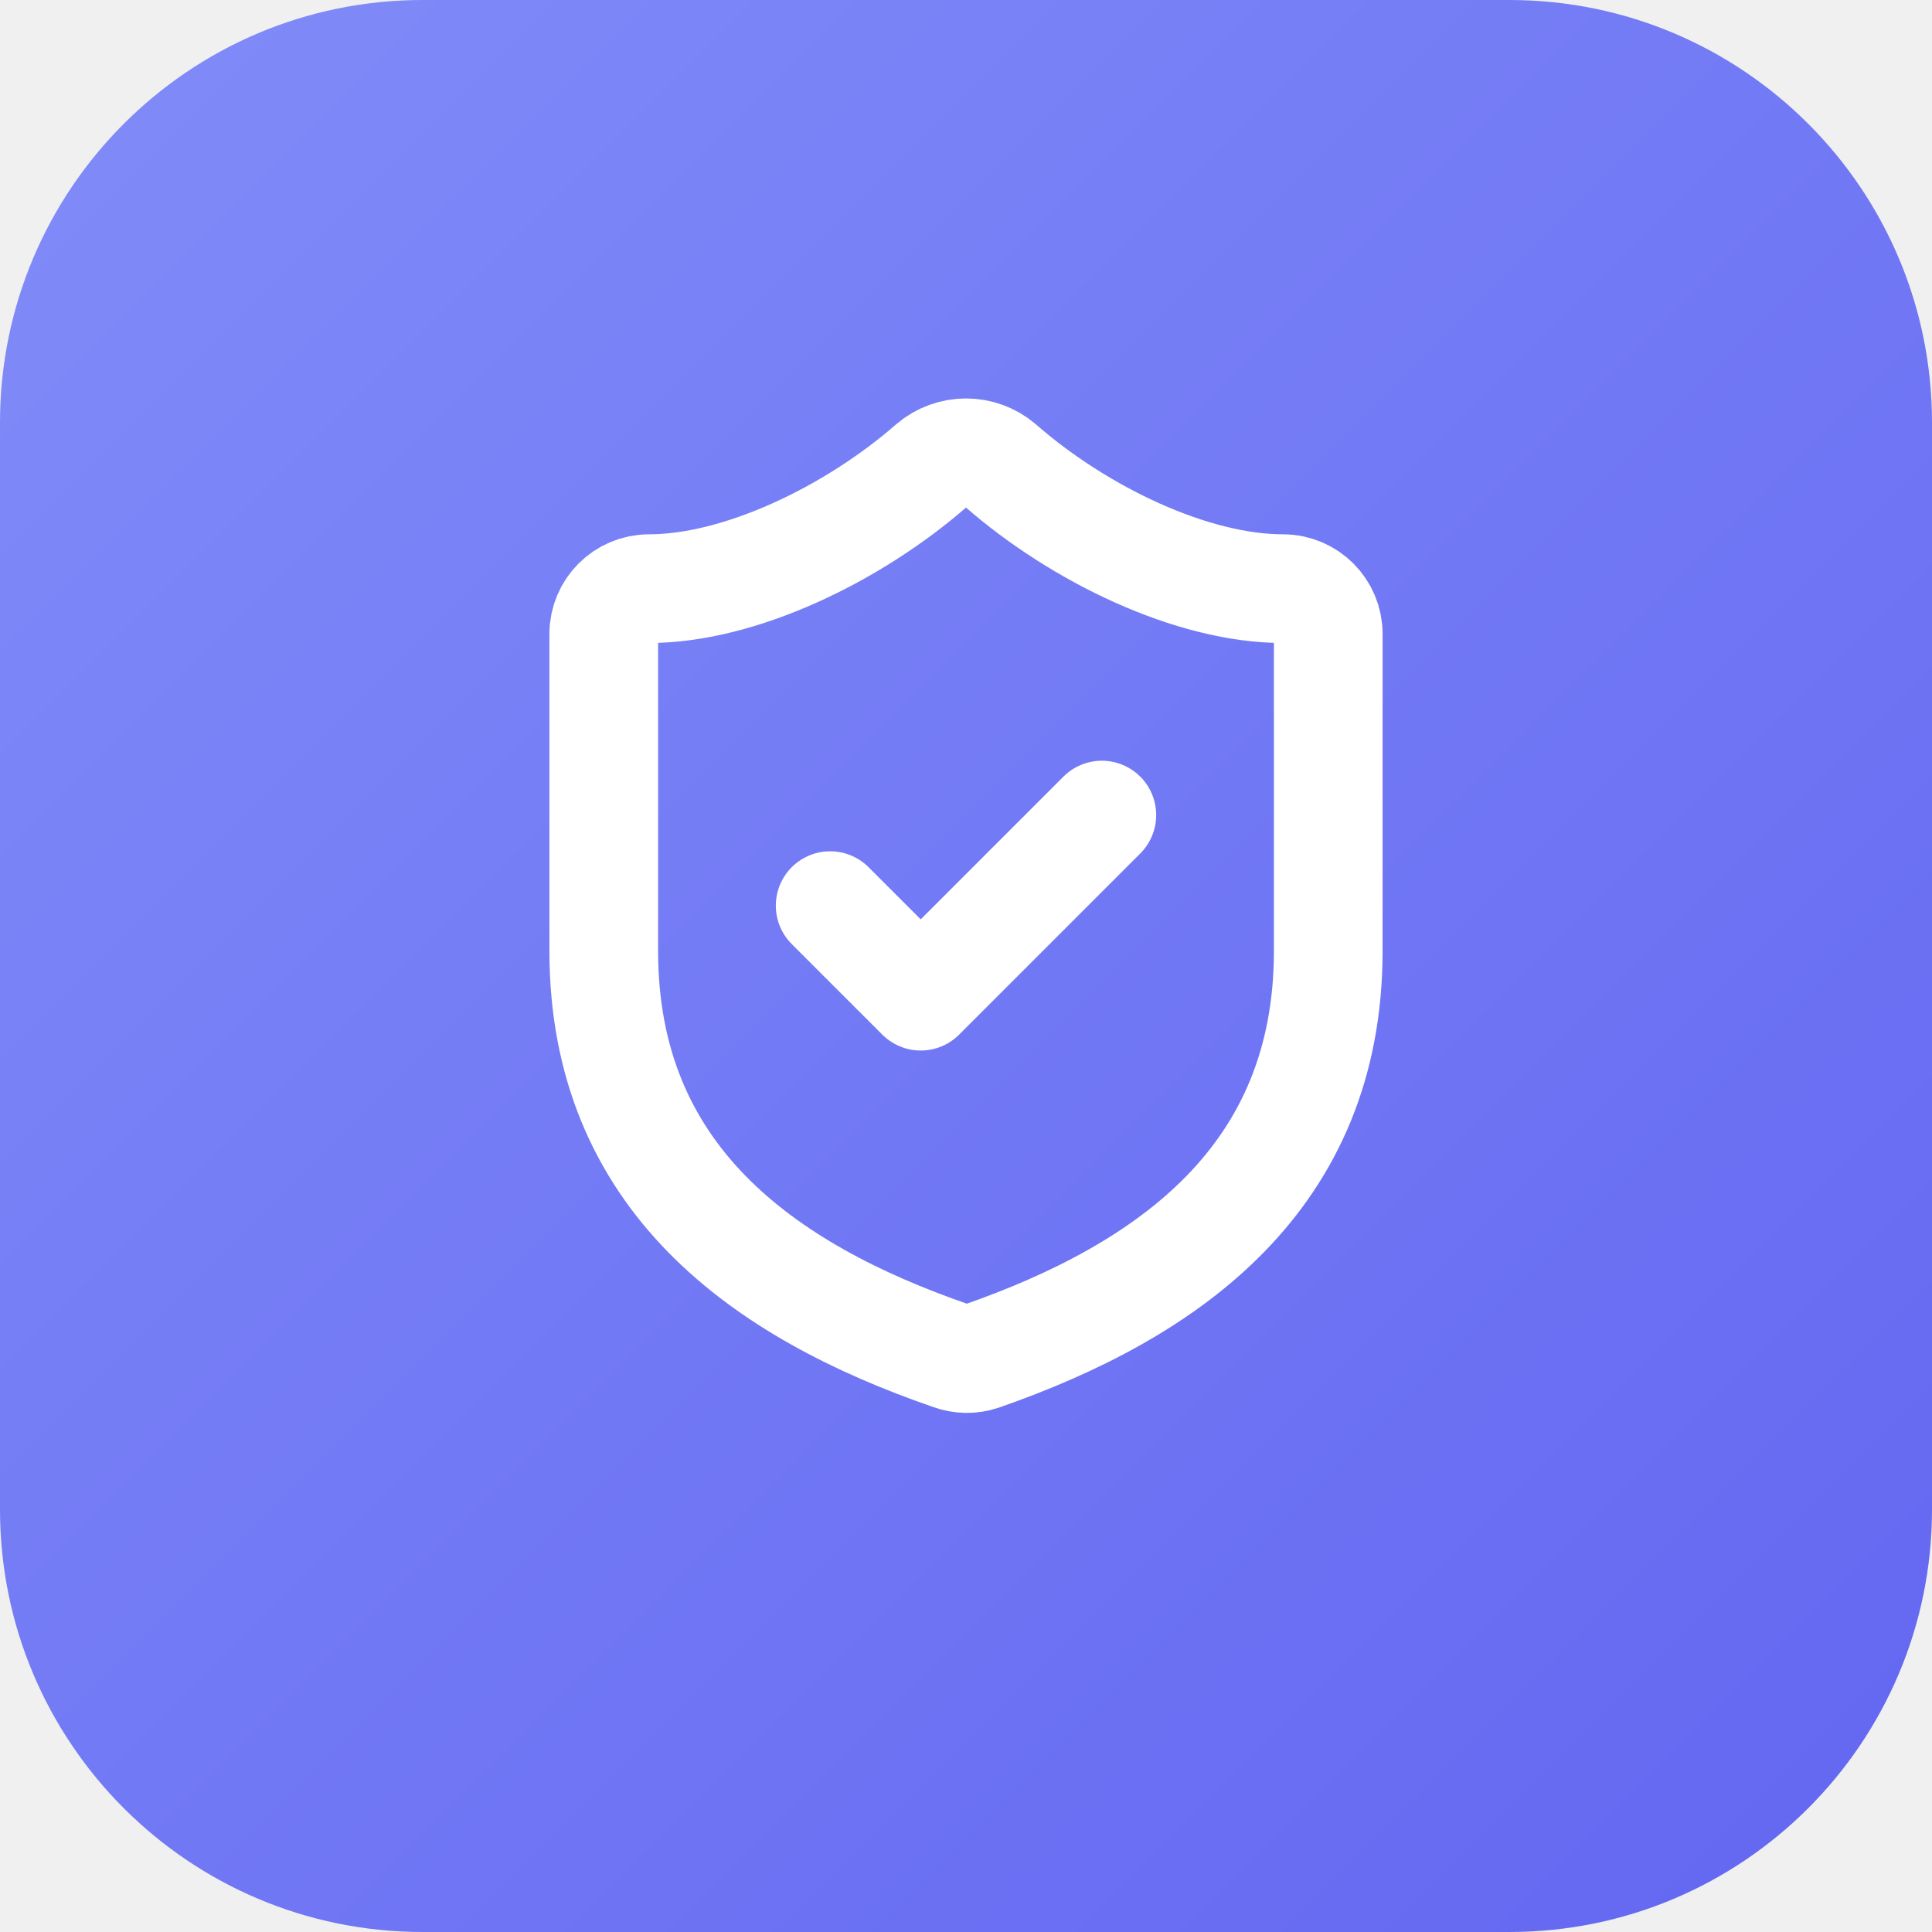
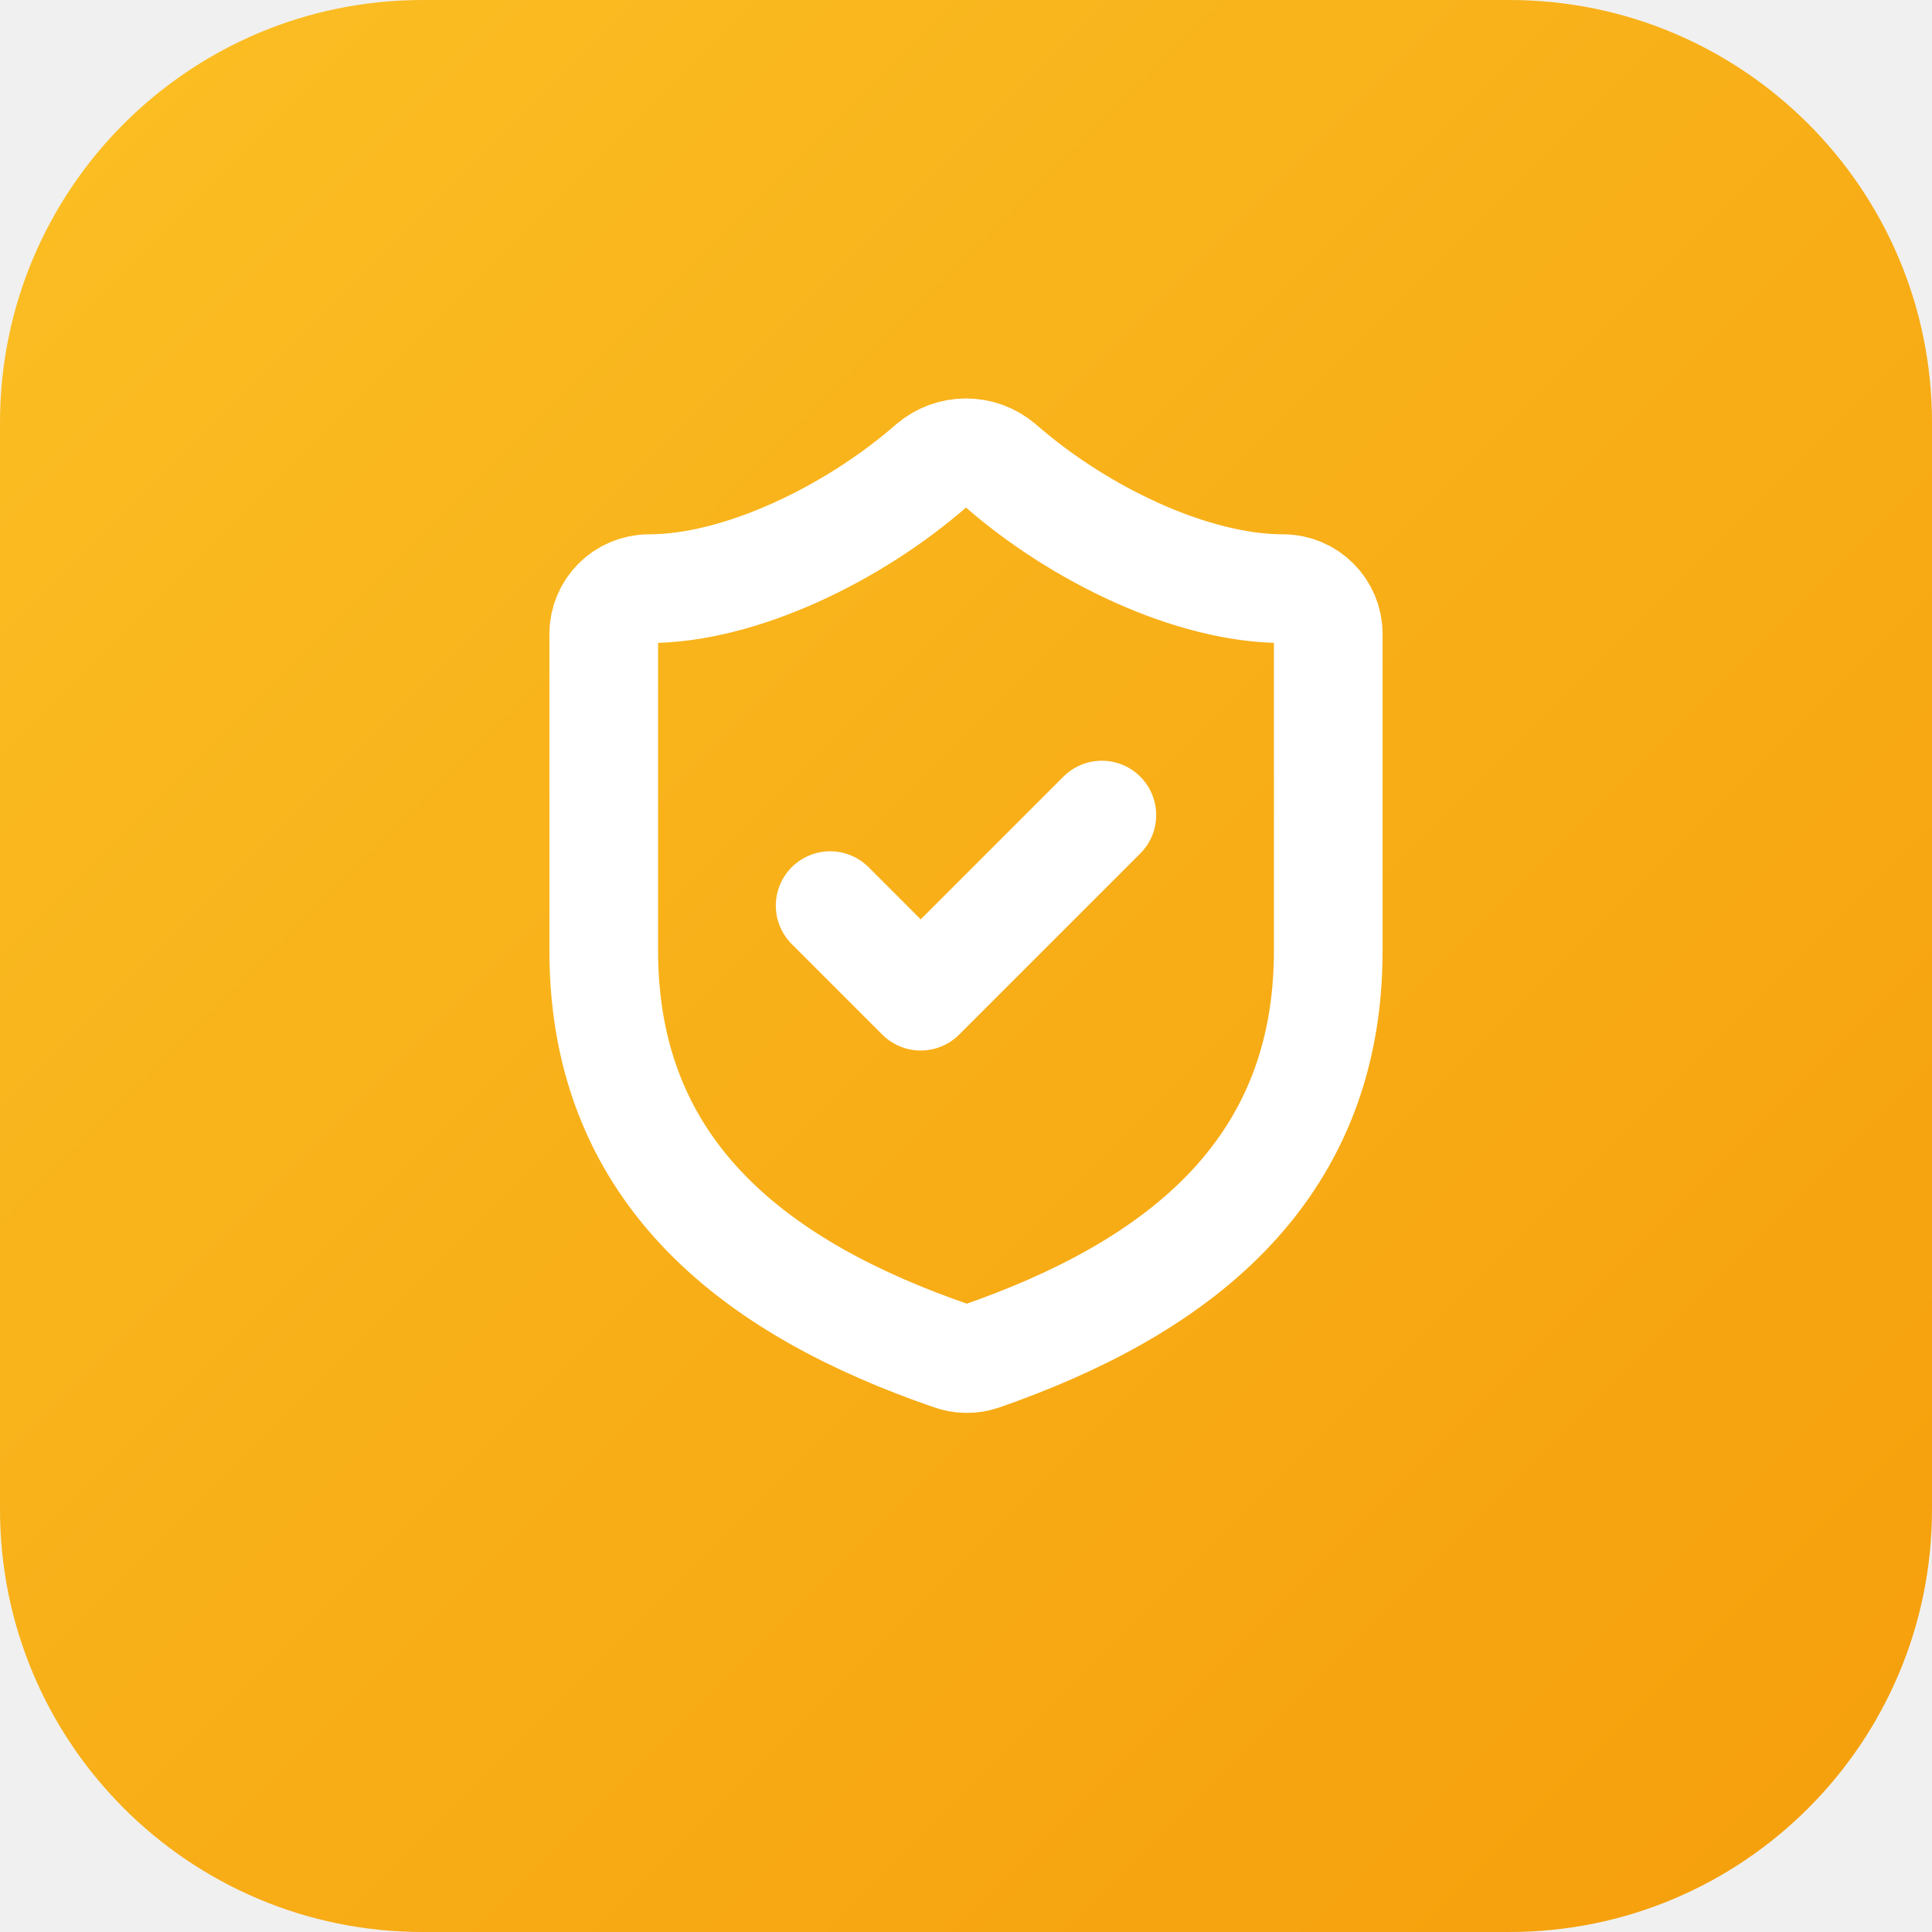
<svg xmlns="http://www.w3.org/2000/svg" viewBox="0 0 64 64" width="64" height="64">
  <defs>
    <linearGradient id="grad" x1="0%" y1="0%" x2="100%" y2="100%">
-       <stop offset="0%" stop-color="#818cf8" />
-       <stop offset="100%" stop-color="#6366f1" />
+       <stop offset="0%" stop-color="#fbbf24" />
+       <stop offset="100%" stop-color="#f59e0b" />
    </linearGradient>
  </defs>
  <rect x="0" y="0" width="64" height="64" rx="14" fill="url(#grad)" />
  <g transform="translate(14, 12) scale(1.5)" fill="none" stroke="#ffffff" stroke-width="2.4" stroke-linecap="round" stroke-linejoin="round">
    <path d="M20 13c0 5-3.5 7.5-7.66 8.95a1 1 0 0 1-.67-.01C7.5 20.5 4 18 4 13V6a1 1 0 0 1 1-1c2 0 4.5-1.2 6.24-2.72a1.17 1.17 0 0 1 1.52 0C14.51 3.81 17 5 19 5a1 1 0 0 1 1 1z" />
    <path d="m9 12 2 2 4-4" />
  </g>
</svg>
